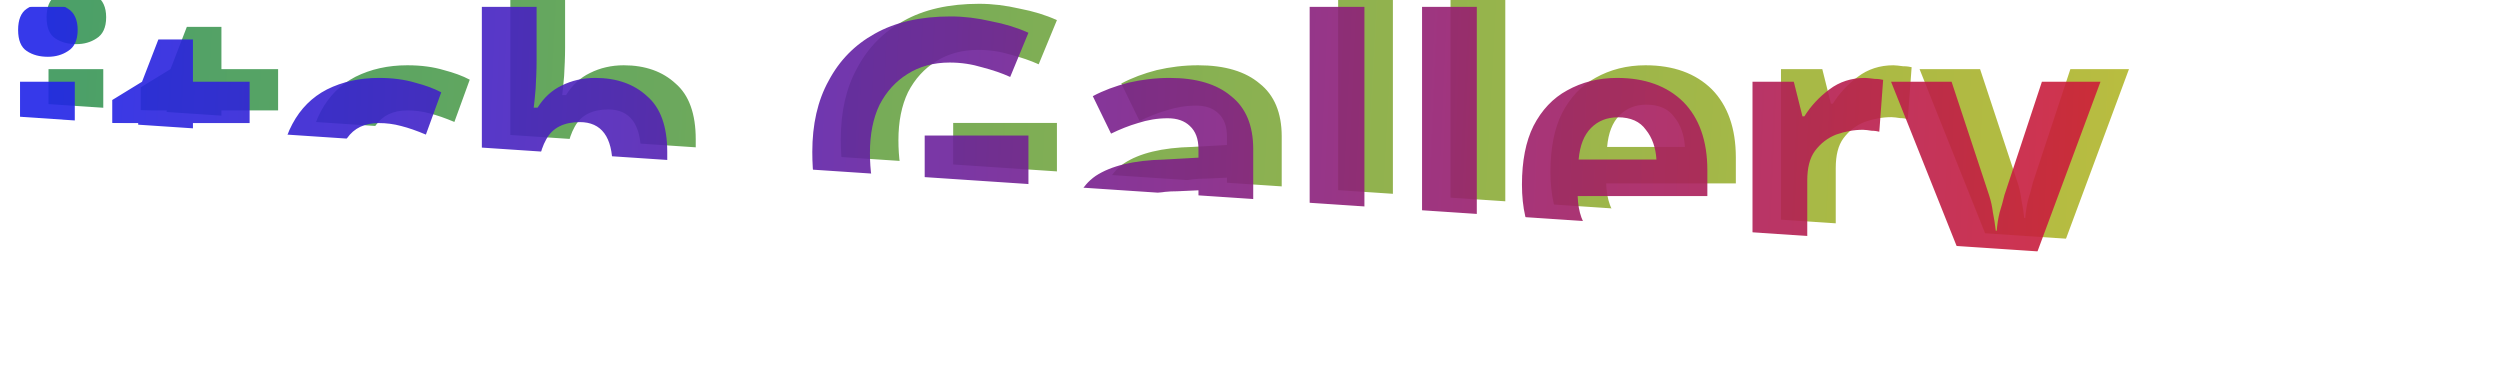
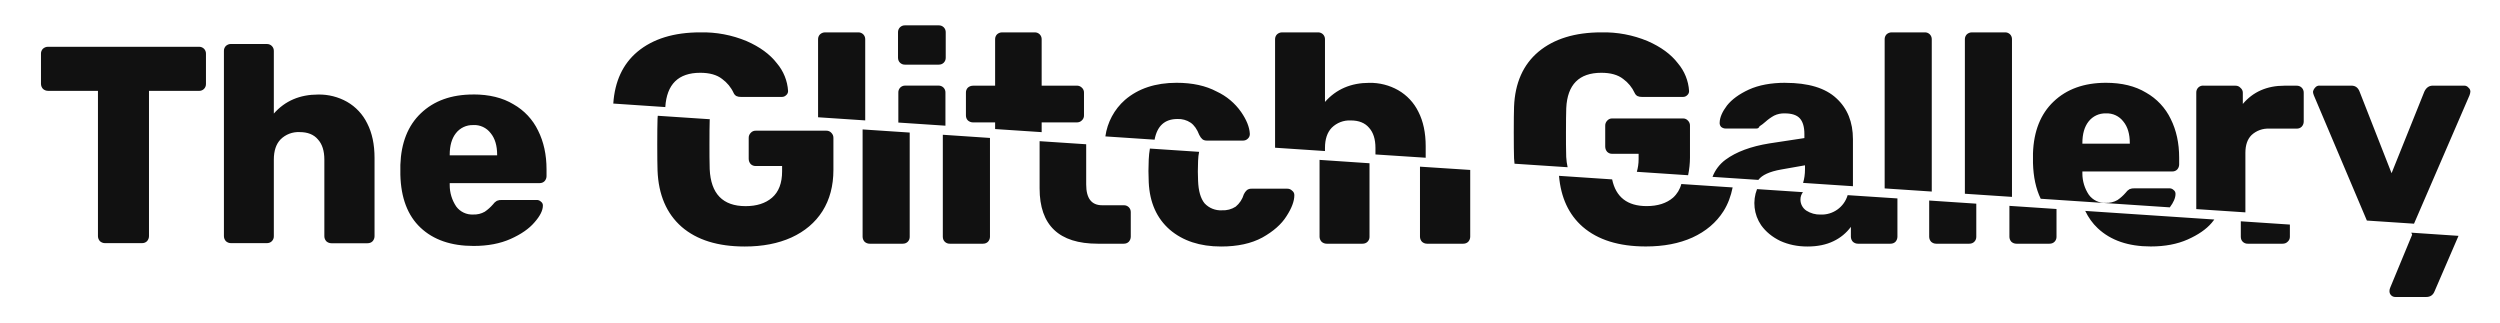
- <svg xmlns="http://www.w3.org/2000/svg" xmlns:xlink="http://www.w3.org/1999/xlink" width="40.664mm" height="6.231mm" viewBox="0 0 40.664 6.231" version="1.1" id="svg8">
-   <defs id="defs2">
-     <linearGradient id="linearGradient1332">
-       <stop style="stop-color:#2023e8;stop-opacity:1" offset="0" id="stop1328" />
-       <stop style="stop-color:#e81d1d;stop-opacity:1" offset="1" id="stop1330" />
-     </linearGradient>
-     <clipPath clipPathUnits="userSpaceOnUse" id="clipPath1272">
-       <path style="opacity:0.5;fill:#000000;fill-opacity:1;fill-rule:nonzero;stroke:none;stroke-width:0.1;stroke-linecap:round;stroke-linejoin:miter;stroke-miterlimit:4;stroke-dasharray:none;stroke-dashoffset:0;stroke-opacity:1" d="m 55.16,128.473 -0.033,4.452 -41.992,-2.801 v -1.651 z" id="path1274" clip-path="none" />
-     </clipPath>
-     <linearGradient id="linearGradient1342">
-       <stop id="stop1338" offset="0" style="stop-color:#389658;stop-opacity:1" />
-       <stop id="stop1340" offset="1" style="stop-color:#c1ba25;stop-opacity:1" />
-     </linearGradient>
-     <clipPath clipPathUnits="userSpaceOnUse" id="clipPath1593">
-       <path style="opacity:0.5;fill:#000000;fill-opacity:1;fill-rule:nonzero;stroke:none;stroke-width:0.1;stroke-linecap:round;stroke-linejoin:miter;stroke-miterlimit:4;stroke-dasharray:none;stroke-dashoffset:0;stroke-opacity:1" d="m 55.16,128.473 -0.033,4.452 -41.992,-2.801 v -1.651 z" id="path1591" clip-path="none" />
-     </clipPath>
-     <clipPath clipPathUnits="userSpaceOnUse" id="clipPath1276">
-       <g clip-path="none" transform="translate(101.0699,33.90699)" id="g1282">
-         <text clip-path="none" xml:space="preserve" style="font-style:normal;font-variant:normal;font-weight:bold;font-stretch:normal;font-size:5.997px;line-height:100%;font-family:'TeX Gyre Heros';-inkscape-font-specification:'TeX Gyre Heros Bold';font-variant-ligatures:discretionary-ligatures historical-ligatures;font-variant-caps:normal;font-variant-numeric:lining-nums tabular-nums slashed-zero;font-feature-settings:normal;text-align:center;writing-mode:lr-tb;text-anchor:middle;opacity:1;fill:#000000;fill-opacity:1;fill-rule:nonzero;stroke:none;stroke-width:2;stroke-linecap:round;stroke-linejoin:miter;stroke-miterlimit:4;stroke-dasharray:none;stroke-dashoffset:0;stroke-opacity:1" x="34.63" y="132.975" id="text1280">
-           <tspan dx="0 0 0 0 0 0 0 0 0 -5.1943283e-10 0 -0.132 -0.198" id="tspan1278" x="34.63" y="132.975" style="font-style:normal;font-variant:normal;font-weight:bold;font-stretch:normal;font-family:Rubik;-inkscape-font-specification:'Rubik Bold';fill:#000000;stroke-width:2">Glitch Gallery</tspan>
-         </text>
-       </g>
-     </clipPath>
-     <clipPath clipPathUnits="userSpaceOnUse" id="clipPath1634">
-       <g clip-path="none" transform="translate(101.0699,33.90699)" id="g1632">
-         <text clip-path="none" xml:space="preserve" style="font-style:normal;font-variant:normal;font-weight:bold;font-stretch:normal;font-size:5.997px;line-height:100%;font-family:'TeX Gyre Heros';-inkscape-font-specification:'TeX Gyre Heros Bold';font-variant-ligatures:discretionary-ligatures historical-ligatures;font-variant-caps:normal;font-variant-numeric:lining-nums tabular-nums slashed-zero;font-feature-settings:normal;text-align:center;writing-mode:lr-tb;text-anchor:middle;opacity:1;fill:#000000;fill-opacity:1;fill-rule:nonzero;stroke:none;stroke-width:2;stroke-linecap:round;stroke-linejoin:miter;stroke-miterlimit:4;stroke-dasharray:none;stroke-dashoffset:0;stroke-opacity:1" x="34.63" y="132.975" id="text1630">
-           <tspan dx="0 0 0 0 0 0 0 0 0 -5.1943283e-10 0 -0.132 -0.198" id="tspan1628" x="34.63" y="132.975" style="font-style:normal;font-variant:normal;font-weight:bold;font-stretch:normal;font-family:Rubik;-inkscape-font-specification:'Rubik Bold';fill:#000000;stroke-width:2">Glitch Gallery</tspan>
-         </text>
-       </g>
-     </clipPath>
-     <linearGradient xlink:href="#linearGradient1332" id="linearGradient1444" gradientUnits="userSpaceOnUse" x1="15.627" y1="129.64" x2="54.237" y2="131.347" />
-     <clipPath clipPathUnits="userSpaceOnUse" id="clipPath1272-7">
-       <path style="opacity:0.5;fill:#000000;fill-opacity:1;fill-rule:nonzero;stroke:none;stroke-width:0.1;stroke-linecap:round;stroke-linejoin:miter;stroke-miterlimit:4;stroke-dasharray:none;stroke-dashoffset:0;stroke-opacity:1" d="m 55.16,128.473 -0.033,4.452 -41.992,-2.801 v -1.651 z" id="path1274-5" clip-path="none" />
-     </clipPath>
-     <linearGradient xlink:href="#linearGradient1342" id="linearGradient1440" gradientUnits="userSpaceOnUse" x1="15.463" y1="129.533" x2="53.464" y2="131.584" />
-     <clipPath clipPathUnits="userSpaceOnUse" id="clipPath1679">
-       <path style="opacity:0.5;fill:#000000;fill-opacity:1;fill-rule:nonzero;stroke:none;stroke-width:0.1;stroke-linecap:round;stroke-linejoin:miter;stroke-miterlimit:4;stroke-dasharray:none;stroke-dashoffset:0;stroke-opacity:1" d="m 55.16,128.473 -0.033,4.452 -41.992,-2.801 v -1.651 z" id="path1677" clip-path="none" />
-     </clipPath>
-     <linearGradient xlink:href="#linearGradient1342" id="linearGradient1436" gradientUnits="userSpaceOnUse" x1="154.094" y1="167.21" x2="116.292" y2="164.862" />
-     <clipPath clipPathUnits="userSpaceOnUse" id="clipPath1276-6">
-       <g clip-path="none" transform="translate(101.0699,33.90699)" id="g1282-2">
-         <text clip-path="none" xml:space="preserve" style="font-style:normal;font-variant:normal;font-weight:bold;font-stretch:normal;font-size:5.997px;line-height:100%;font-family:'TeX Gyre Heros';-inkscape-font-specification:'TeX Gyre Heros Bold';font-variant-ligatures:discretionary-ligatures historical-ligatures;font-variant-caps:normal;font-variant-numeric:lining-nums tabular-nums slashed-zero;font-feature-settings:normal;text-align:center;writing-mode:lr-tb;text-anchor:middle;opacity:1;fill:#000000;fill-opacity:1;fill-rule:nonzero;stroke:none;stroke-width:2;stroke-linecap:round;stroke-linejoin:miter;stroke-miterlimit:4;stroke-dasharray:none;stroke-dashoffset:0;stroke-opacity:1" x="34.63" y="132.975" id="text1280-9">
-           <tspan dx="0 0 0 0 0 0 0 0 0 -5.1943283e-10 0 -0.132 -0.198" id="tspan1278-1" x="34.63" y="132.975" style="font-style:normal;font-variant:normal;font-weight:bold;font-stretch:normal;font-family:Rubik;-inkscape-font-specification:'Rubik Bold';fill:#000000;stroke-width:2">Glitch Gallery</tspan>
-         </text>
-       </g>
-     </clipPath>
-     <linearGradient xlink:href="#linearGradient1332" id="linearGradient1434" gradientUnits="userSpaceOnUse" x1="154.391" y1="167.337" x2="116.754" y2="165.816" />
-     <clipPath clipPathUnits="userSpaceOnUse" id="clipPath1720">
-       <g clip-path="none" transform="translate(101.0699,33.90699)" id="g1718">
-         <text clip-path="none" xml:space="preserve" style="font-style:normal;font-variant:normal;font-weight:bold;font-stretch:normal;font-size:5.997px;line-height:100%;font-family:'TeX Gyre Heros';-inkscape-font-specification:'TeX Gyre Heros Bold';font-variant-ligatures:discretionary-ligatures historical-ligatures;font-variant-caps:normal;font-variant-numeric:lining-nums tabular-nums slashed-zero;font-feature-settings:normal;text-align:center;writing-mode:lr-tb;text-anchor:middle;opacity:1;fill:#000000;fill-opacity:1;fill-rule:nonzero;stroke:none;stroke-width:2;stroke-linecap:round;stroke-linejoin:miter;stroke-miterlimit:4;stroke-dasharray:none;stroke-dashoffset:0;stroke-opacity:1" x="34.63" y="132.975" id="text1716">
-           <tspan dx="0 0 0 0 0 0 0 0 0 -5.1943283e-10 0 -0.132 -0.198" id="tspan1714" x="34.63" y="132.975" style="font-style:normal;font-variant:normal;font-weight:bold;font-stretch:normal;font-family:Rubik;-inkscape-font-specification:'Rubik Bold';fill:#000000;stroke-width:2">Glitch Gallery</tspan>
-         </text>
-       </g>
-     </clipPath>
-     <linearGradient xlink:href="#linearGradient1342" id="linearGradient985" gradientUnits="userSpaceOnUse" x1="15.463" y1="129.533" x2="53.464" y2="131.584" />
-     <linearGradient xlink:href="#linearGradient1332" id="linearGradient987" gradientUnits="userSpaceOnUse" x1="15.627" y1="129.64" x2="54.237" y2="131.347" />
-   </defs>
-   <g id="layer1" transform="translate(58.94016,151.8071)">
-     <path clip-path="url(#clipPath1276-6)" id="path1418" d="m 156.23,169.027 -0.033,-2.196 -41.992,-2.801 v 4.997 z" style="opacity:0.9;fill:url(#linearGradient1434);fill-opacity:1;fill-rule:nonzero;stroke:none;stroke-width:0.1;stroke-linecap:round;stroke-linejoin:miter;stroke-miterlimit:4;stroke-dasharray:none;stroke-dashoffset:0;stroke-opacity:1;filter:url(#filter1498)" transform="translate(-174.4174,-313.598)" />
-     <path transform="translate(-173.9278,-313.8153)" style="opacity:0.9;fill:url(#linearGradient1436);fill-opacity:1;fill-rule:nonzero;stroke:none;stroke-width:0.1;stroke-linecap:round;stroke-linejoin:miter;stroke-miterlimit:4;stroke-dasharray:none;stroke-dashoffset:0;stroke-opacity:1;filter:url(#filter1498)" d="m 156.23,169.027 -0.033,-2.196 -41.992,-2.801 v 4.997 z" id="path1420" clip-path="url(#clipPath1276-6)" />
-     <g id="g1426" transform="translate(-73.34629,-280.3743)" clip-path="url(#clipPath1272-7)" style="opacity:0.9;fill:url(#linearGradient1440);fill-opacity:1;filter:url(#filter1498)">
-       <text id="text1424" y="132.975" x="34.63" style="font-style:normal;font-variant:normal;font-weight:bold;font-stretch:normal;font-size:5.997px;line-height:100%;font-family:'TeX Gyre Heros';-inkscape-font-specification:'TeX Gyre Heros Bold';font-variant-ligatures:discretionary-ligatures historical-ligatures;font-variant-caps:normal;font-variant-numeric:lining-nums tabular-nums slashed-zero;font-feature-settings:normal;text-align:center;writing-mode:lr-tb;text-anchor:middle;opacity:1;fill:url(#linearGradient985);fill-opacity:1;fill-rule:nonzero;stroke:none;stroke-width:2;stroke-linecap:round;stroke-linejoin:miter;stroke-miterlimit:4;stroke-dasharray:none;stroke-dashoffset:0;stroke-opacity:1" xml:space="preserve" clip-path="none">
-         <tspan style="font-style:normal;font-variant:normal;font-weight:bold;font-stretch:normal;font-family:Rubik;-inkscape-font-specification:'Rubik Bold';fill:url(#linearGradient985);fill-opacity:1;stroke-width:2" y="132.975" x="34.63" id="tspan1422" dx="0 0 0 0 0 0 0 0 0 -5.1943283e-10 0 -0.132 -0.198">Glitch Gallery</tspan>
-       </text>
-     </g>
-     <g clip-path="url(#clipPath1272-7)" transform="translate(-73.80965,-280.1687)" id="g1432" style="opacity:0.9;fill:url(#linearGradient1444);fill-opacity:1;filter:url(#filter1498)">
-       <text clip-path="none" xml:space="preserve" style="font-style:normal;font-variant:normal;font-weight:bold;font-stretch:normal;font-size:5.997px;line-height:100%;font-family:'TeX Gyre Heros';-inkscape-font-specification:'TeX Gyre Heros Bold';font-variant-ligatures:discretionary-ligatures historical-ligatures;font-variant-caps:normal;font-variant-numeric:lining-nums tabular-nums slashed-zero;font-feature-settings:normal;text-align:center;writing-mode:lr-tb;text-anchor:middle;opacity:1;fill:url(#linearGradient987);fill-opacity:1;fill-rule:nonzero;stroke:none;stroke-width:2;stroke-linecap:round;stroke-linejoin:miter;stroke-miterlimit:4;stroke-dasharray:none;stroke-dashoffset:0;stroke-opacity:1" x="34.63" y="132.975" id="text1430">
-         <tspan dx="0 0 0 0 0 0 0 0 0 -5.1943283e-10 0 -0.132 -0.198" id="tspan1428" x="34.63" y="132.975" style="font-style:normal;font-variant:normal;font-weight:bold;font-stretch:normal;font-family:Rubik;-inkscape-font-specification:'Rubik Bold';fill:url(#linearGradient987);fill-opacity:1;stroke-width:2">Glitch Gallery</tspan>
-       </text>
-     </g>
+ <svg xmlns="http://www.w3.org/2000/svg" width="202" height="26.071" viewBox="0 0 53.446 6.898">
+   <g font-weight="700" font-size="5.997" text-anchor="middle">
+     <path style="line-height:100%;-inkscape-font-specification:'Rubik Bold';font-variant-ligatures:discretionary-ligatures historical-ligatures;font-variant-caps:normal;font-variant-numeric:lining-nums tabular-nums slashed-zero;font-feature-settings:normal;text-align:center" d="M19.348.542a.146.146 0 0 0-.108.042.146.146 0 0 0-.042.108v.54c0 .044.014.08.042.108a.146.146 0 0 0 .108.042h.72c.044 0 .08-.014.108-.042a.146.146 0 0 0 .042-.108v-.54a.146.146 0 0 0-.042-.108.146.146 0 0 0-.108-.042h-.72zm-4.378.15c-.564 0-1.011.138-1.343.414-.313.263-.484.634-.516 1.108l1.112.075c.031-.488.279-.733.747-.733.2 0 .356.044.468.132a.763.763 0 0 1 .246.3.14.14 0 0 0 .06.066.217.217 0 0 0 .096.018h.875a.123.123 0 0 0 .09-.036.113.113 0 0 0 .043-.09 1.014 1.014 0 0 0-.24-.594c-.148-.192-.364-.35-.648-.474a2.428 2.428 0 0 0-.99-.186zm2.67 0a.16.16 0 0 0-.109.042.146.146 0 0 0-.042.108v1.665l1.008.067V.842a.146.146 0 0 0-.042-.108.146.146 0 0 0-.108-.042h-.708zm3.783 0a.16.16 0 0 0-.108.042.146.146 0 0 0-.041.108v.99h-.469a.167.167 0 0 0-.113.041.146.146 0 0 0-.042.108v.486c0 .044.014.08.042.108.032.028.07.042.113.042h.469v.142l.995.066v-.208h.75c.044 0 .08-.014.108-.042a.137.137 0 0 0 .047-.108v-.486a.137.137 0 0 0-.047-.108.146.146 0 0 0-.108-.042h-.75v-.99a.146.146 0 0 0-.042-.107.146.146 0 0 0-.108-.042h-.696zm5.986 0a.16.16 0 0 0-.108.042.146.146 0 0 0-.042.108v2.316l1.067.071v-.066c0-.188.048-.332.144-.432a.54.54 0 0 1 .408-.156c.172 0 .302.052.39.156.091.1.137.244.137.432v.139l1.074.07v-.245c0-.288-.052-.534-.156-.737a1.076 1.076 0 0 0-.432-.462 1.212 1.212 0 0 0-.617-.157c-.392 0-.708.136-.948.408V.842a.146.146 0 0 0-.042-.108.146.146 0 0 0-.108-.042h-.767zm6.825 0c-.564 0-1.012.138-1.344.414-.328.276-.502.668-.522 1.176-.004.115-.006.299-.006.55 0 .253.002.437.006.553.002.04.006.077.01.115l1.135.075a1.347 1.347 0 0 1-.03-.22 16.43 16.43 0 0 1-.005-.522c0-.236.002-.41.006-.522.024-.503.274-.755.75-.755.2 0 .355.044.467.132a.764.764 0 0 1 .246.3.14.14 0 0 0 .06.066.214.214 0 0 0 .096.018h.876a.122.122 0 0 0 .09-.036.113.113 0 0 0 .041-.09 1.014 1.014 0 0 0-.24-.594c-.147-.192-.363-.35-.647-.474a2.426 2.426 0 0 0-.99-.186zm6.206 0a.16.16 0 0 0-.108.042.146.146 0 0 0-.041.108v3.186l1.007.067V.842a.147.147 0 0 0-.042-.108.145.145 0 0 0-.108-.042h-.708zm1.716 0a.16.16 0 0 0-.108.042.146.146 0 0 0-.042.108v3.3l1.007.067V.842a.146.146 0 0 0-.041-.108.146.146 0 0 0-.108-.042h-.708zM4.936.94a.16.16 0 0 0-.107.042.145.145 0 0 0-.042.108v3.958c0 .04.014.076.042.108a.16.16 0 0 0 .108.042h.767c.044 0 .08-.014.108-.042a.146.146 0 0 0 .042-.108V3.412c0-.188.048-.332.144-.432a.54.54 0 0 1 .408-.156c.172 0 .302.052.39.156.092.1.138.244.138.432V5.05c0 .04.014.076.042.108a.16.16 0 0 0 .108.042h.773c.044 0 .08-.014.108-.042a.16.16 0 0 0 .042-.108V3.376c0-.288-.052-.534-.156-.737a1.075 1.075 0 0 0-.431-.462 1.214 1.214 0 0 0-.618-.156c-.392 0-.708.135-.948.407V1.091a.145.145 0 0 0-.15-.15h-.767zm-3.91.06a.16.16 0 0 0-.108.042.145.145 0 0 0-.042.108v.642c0 .04.014.076.042.108a.16.16 0 0 0 .108.042h1.068v3.106c0 .04.014.076.042.108a.16.16 0 0 0 .108.042h.791c.044 0 .08-.014.108-.042a.16.16 0 0 0 .042-.108V1.943h1.068c.044 0 .08-.014.108-.042a.146.146 0 0 0 .042-.108V1.15a.145.145 0 0 0-.042-.108.146.146 0 0 0-.108-.042H1.026zm24.128.77c-.452 0-.82.122-1.104.366a1.275 1.275 0 0 0-.419.78l1.052.07c.055-.293.216-.442.489-.442a.47.47 0 0 1 .281.078c.076.052.138.14.186.264.02.04.042.07.066.09.024.02.058.03.102.03h.762c.044 0 .08-.014.108-.042a.13.13 0 0 0 .042-.108c-.008-.14-.07-.294-.186-.462a1.31 1.31 0 0 0-.522-.437c-.232-.124-.518-.187-.857-.187zm13.014 0c-.308 0-.568.049-.78.145-.208.096-.364.21-.468.341-.1.132-.152.252-.156.36a.122.122 0 0 0 .03.096.151.151 0 0 0 .102.036h.654c.032 0 .054-.016.066-.048a.942.942 0 0 0 .126-.096 1 1 0 0 1 .185-.132.481.481 0 0 1 .228-.048c.152 0 .26.036.324.108.064.072.096.184.096.336v.084l-.75.114c-.395.064-.707.18-.935.348a.81.81 0 0 0-.279.367l.98.065c.077-.103.238-.178.487-.222l.51-.09v.084c0 .11-.015.207-.041.292l1.066.071V2.977c0-.368-.118-.66-.354-.876-.236-.22-.6-.33-1.091-.33zm6.854 0c-.468 0-.841.135-1.121.403-.276.263-.423.631-.439 1.103v.21c.008.297.063.55.165.763l2.76.184c.08-.106.122-.203.122-.287a.098.098 0 0 0-.042-.085.122.122 0 0 0-.09-.035h-.743a.249.249 0 0 0-.108.018.27.27 0 0 0-.084.078.916.916 0 0 1-.174.155.457.457 0 0 1-.246.06.423.423 0 0 1-.366-.173.821.821 0 0 1-.138-.456v-.042h1.92c.043 0 .08-.014.107-.042a.16.16 0 0 0 .042-.108v-.144c0-.312-.06-.588-.18-.828a1.284 1.284 0 0 0-.528-.564c-.232-.14-.517-.21-.857-.21zm-25.668.06a.146.146 0 0 0-.108.042.146.146 0 0 0-.041.108v.64l1.007.067v-.707a.146.146 0 0 0-.042-.108.146.146 0 0 0-.108-.042h-.708zm27.749 0a.146.146 0 0 0-.108.042.146.146 0 0 0-.042.108v2.49l1.05.07V3.266c0-.164.043-.29.131-.378a.519.519 0 0 1 .384-.138h.581c.044 0 .08-.014.108-.042a.16.16 0 0 0 .043-.108v-.618a.147.147 0 0 0-.043-.108.146.146 0 0 0-.108-.042h-.263c-.372 0-.668.13-.888.39v-.24a.13.13 0 0 0-.048-.102.136.136 0 0 0-.108-.048h-.69zm2.482 0a.113.113 0 0 0-.09.042.178.178 0 0 0-.047.09c0 .016.005.04.017.073L50.6 4.715l1.008.067 1.187-2.746a.288.288 0 0 0 .018-.078.108.108 0 0 0-.042-.085.113.113 0 0 0-.09-.042h-.672c-.08 0-.14.043-.18.127l-.701 1.745-.684-1.745c-.032-.084-.09-.127-.174-.127h-.684zm-39.467.19c-.468 0-.841.134-1.121.402-.276.263-.422.631-.438 1.103v.21c.012.495.156.874.432 1.133.276.26.654.39 1.133.39.304 0 .568-.05.792-.15.224-.1.394-.218.51-.354.12-.136.18-.255.18-.36a.097.097 0 0 0-.042-.083.122.122 0 0 0-.09-.036h-.744a.249.249 0 0 0-.108.018.27.27 0 0 0-.084.078.916.916 0 0 1-.174.155.457.457 0 0 1-.246.06.423.423 0 0 1-.366-.173.821.821 0 0 1-.138-.456v-.042h1.92c.044 0 .08-.014.108-.042a.16.16 0 0 0 .042-.108v-.144c0-.312-.06-.588-.18-.828a1.284 1.284 0 0 0-.528-.564c-.232-.14-.518-.21-.858-.21zm34.904.404a.44.44 0 0 1 .372.174c.092.112.138.266.138.462v.012h-1.014v-.012c0-.196.044-.35.132-.462a.45.45 0 0 1 .372-.174zm-30.96.05l-.005.067c-.004.116-.006.3-.006.551 0 .252.002.436.006.552.02.52.192.922.516 1.206.324.28.773.42 1.349.42.38 0 .712-.064.996-.192.288-.132.51-.32.665-.564.156-.248.234-.542.234-.882V2.95a.146.146 0 0 0-.042-.108.137.137 0 0 0-.108-.048h-1.51a.137.137 0 0 0-.109.048.146.146 0 0 0-.042.108v.444c0 .044.014.081.042.113a.146.146 0 0 0 .108.042h.564v.114c0 .252-.072.44-.216.564-.14.12-.328.18-.564.18-.488 0-.744-.264-.768-.792a16.78 16.78 0 0 1-.005-.522c0-.236.001-.41.005-.521 0-.008.002-.015.003-.023l-1.113-.074zm20.405.058a.137.137 0 0 0-.108.048.146.146 0 0 0-.042.108v.444c0 .044.014.082.042.114a.146.146 0 0 0 .108.042h.564v.114c0 .102-.015.19-.038.271l1.096.073a1.89 1.89 0 0 0 .04-.374v-.684a.146.146 0 0 0-.042-.108.137.137 0 0 0-.108-.048h-1.512zm-24.349.141a.44.44 0 0 1 .372.174c.092.112.138.266.138.462v.012H9.614V3.31c0-.196.044-.35.132-.462a.45.45 0 0 1 .372-.174zm8.323.093V5.06c0 .04.014.076.042.108a.158.158 0 0 0 .108.042h.708c.044 0 .08-.014.108-.042a.146.146 0 0 0 .041-.108V2.834l-1.007-.067zm1.715.114v2.18c0 .044.014.08.042.108a.146.146 0 0 0 .108.042h.708c.044 0 .08-.014.108-.042a.16.16 0 0 0 .042-.108V2.949l-1.008-.068zm2.069.138v1.01c0 .788.414 1.182 1.242 1.182h.557c.044 0 .08-.014.108-.042a.16.16 0 0 0 .042-.108v-.522a.146.146 0 0 0-.042-.108.146.146 0 0 0-.108-.042h-.462c-.228 0-.341-.148-.341-.444v-.86l-.996-.066zm2.358.158a1.82 1.82 0 0 0-.025.234l-.006.246.006.24c.02.432.17.77.45 1.014.28.24.646.36 1.097.36.352 0 .646-.064.882-.192.236-.132.408-.284.516-.456.112-.172.168-.322.168-.45a.114.114 0 0 0-.048-.096.138.138 0 0 0-.102-.042h-.762a.155.155 0 0 0-.102.03.276.276 0 0 0-.066.09.536.536 0 0 1-.174.264.492.492 0 0 1-.294.078.47.47 0 0 1-.372-.15c-.084-.104-.13-.264-.138-.48l-.005-.198.005-.228c.002-.071.01-.135.022-.194l-1.052-.07zm3.627.241v1.643c0 .04.015.076.043.108a.16.16 0 0 0 .108.042h.767c.044 0 .08-.014.108-.042a.146.146 0 0 0 .042-.108V3.49l-1.068-.072zm2.147.144v1.499c0 .04.014.076.042.108a.16.16 0 0 0 .108.042h.774c.044 0 .08-.014.108-.042a.16.16 0 0 0 .042-.108V3.633l-1.074-.07zm2.972.198c.04.464.207.828.507 1.09.324.28.773.42 1.349.42.38 0 .712-.063.996-.191.288-.132.51-.32.665-.564.095-.151.158-.322.195-.507l-1.097-.073a.593.593 0 0 1-.177.292c-.14.12-.328.18-.564.18-.413 0-.658-.192-.738-.571l-1.136-.076zm4.234.283a.832.832 0 0 0 .087.772c.1.14.236.252.408.336.176.08.37.12.582.12.215 0 .401-.038.557-.114a.984.984 0 0 0 .372-.306v.21c0 .04.014.076.042.108a.16.16 0 0 0 .108.042h.696c.044 0 .08-.014.108-.042a.16.16 0 0 0 .041-.108v-.818L39.5 4.172a.579.579 0 0 1-.578.415.537.537 0 0 1-.305-.084.282.282 0 0 1-.126-.24c0-.058.019-.11.053-.155l-.98-.065zm3.68.245v.773c0 .04.013.076.041.108a.16.16 0 0 0 .108.042h.708c.044 0 .08-.014.108-.042a.146.146 0 0 0 .042-.108v-.706l-1.008-.067zm1.715.114v.659c0 .04.013.076.041.108a.16.16 0 0 0 .108.042h.708c.044 0 .08-.014.108-.042a.146.146 0 0 0 .042-.108v-.592l-1.007-.067zm1.621.108c.068.142.157.267.267.37.276.26.654.39 1.134.39.303 0 .567-.05.791-.15.224-.1.394-.217.51-.353.022-.025.04-.049.058-.073l-2.76-.184zm3.326.222v.329c0 .044.013.08.041.108a.146.146 0 0 0 .108.042h.744c.044 0 .08-.014.108-.042a.137.137 0 0 0 .048-.108v-.259l-1.05-.07zm3.645.243l.018.043-.467 1.128a.172.172 0 0 0-.018.078c0 .036.012.066.036.09a.122.122 0 0 0 .09.036h.66c.088 0 .148-.042.18-.126l.51-1.181-1.009-.068z" font-family="Rubik" fill="#111" />
  </g>
</svg>
